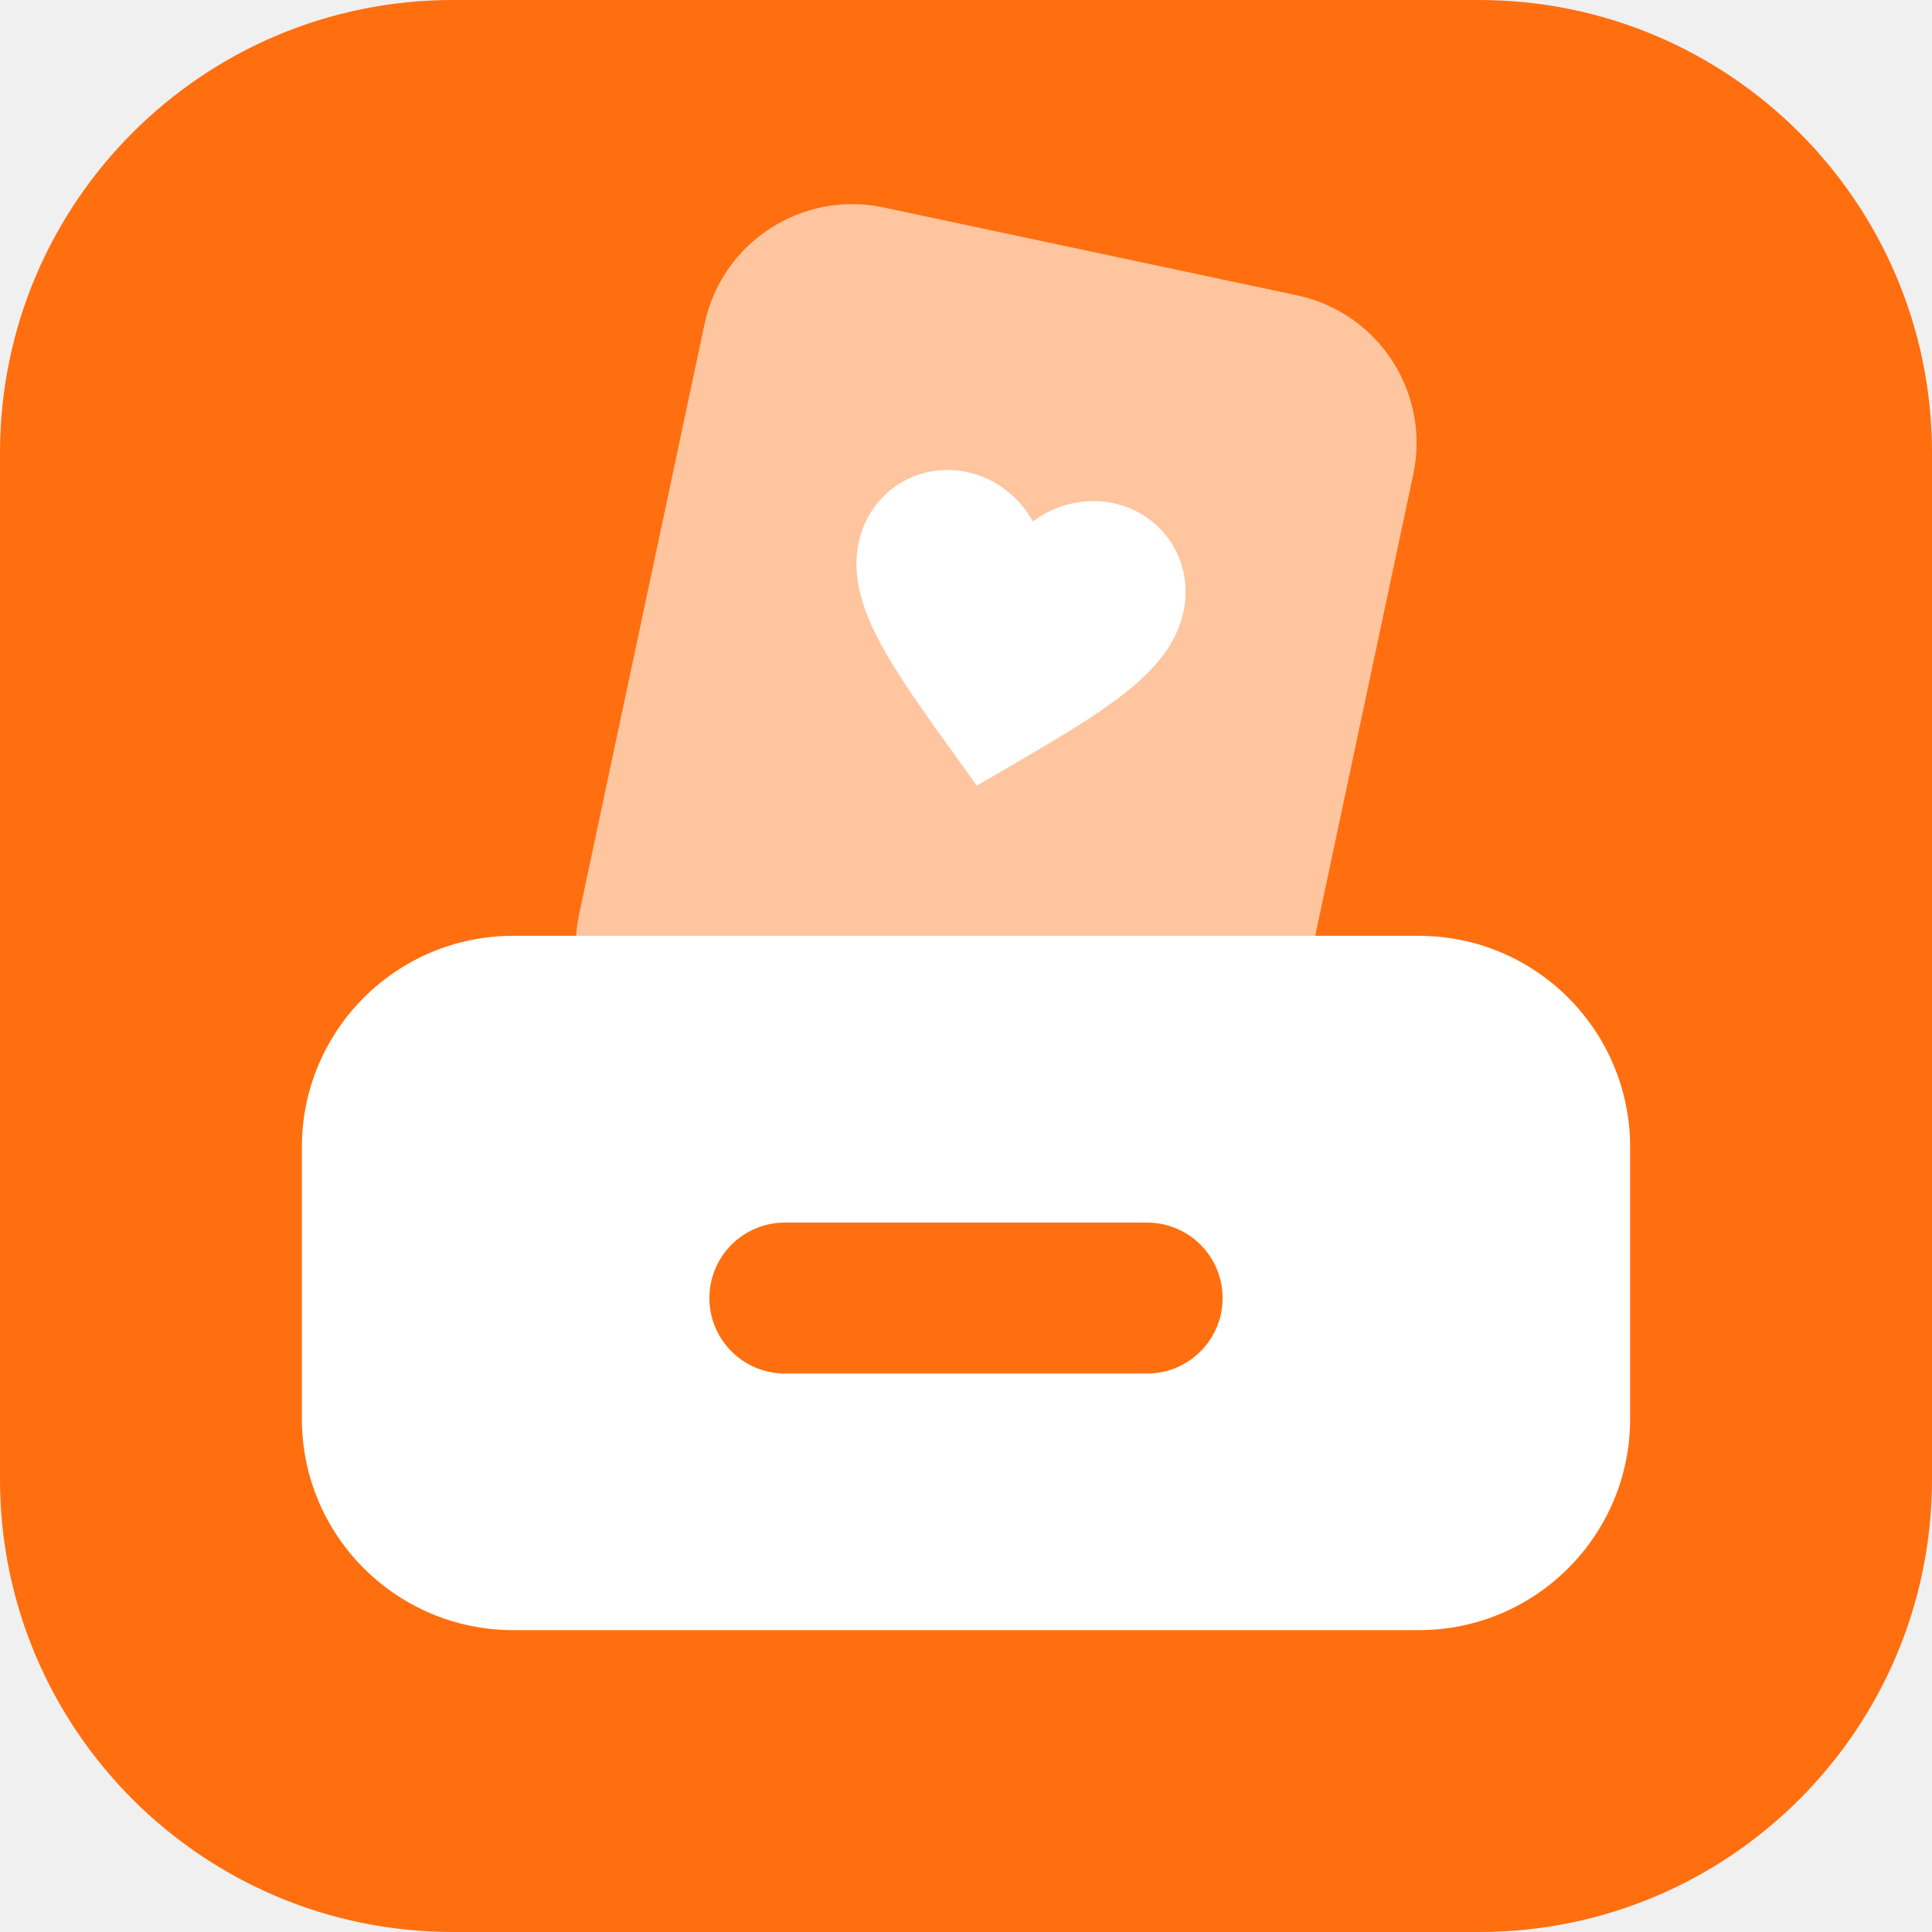
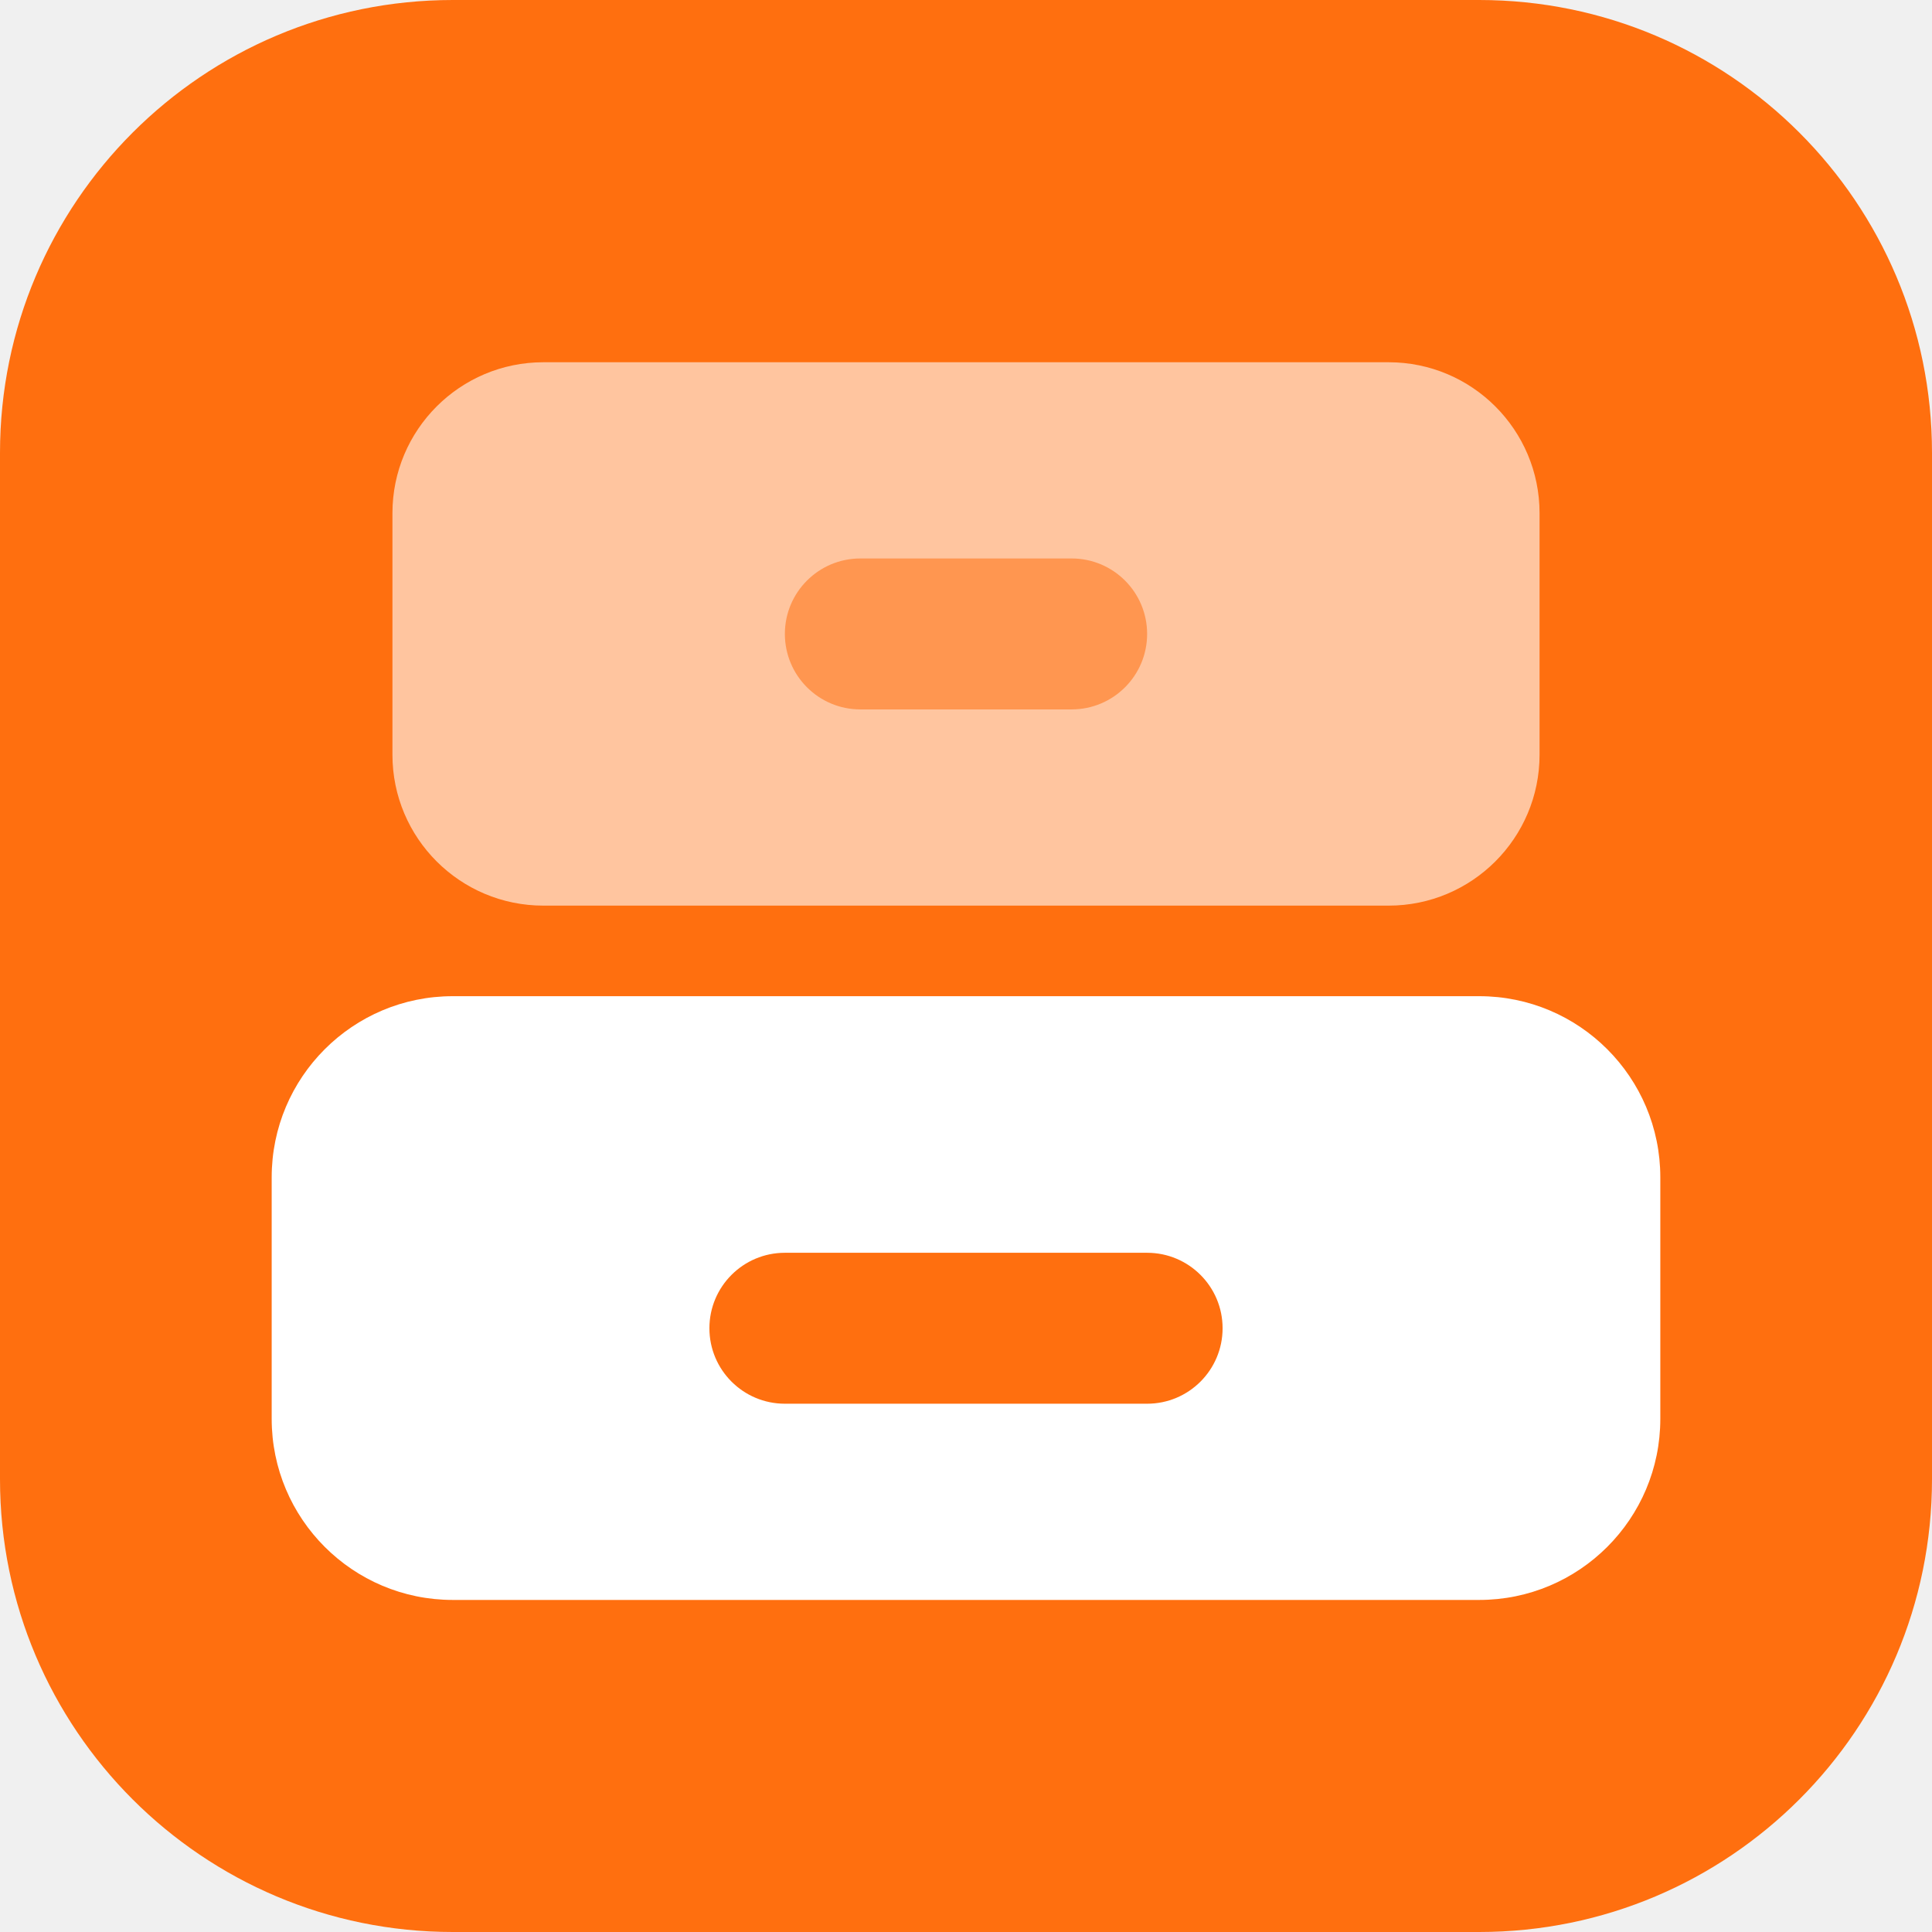
<svg xmlns="http://www.w3.org/2000/svg" viewBox="0 0 64 64" width="64" height="64">
  <rect width="64" height="64" rx="15" fill="#ff6f0f" />
-   <g transform="rotate(12 33 23)">
-     <rect x="21" y="8" width="24" height="30" rx="5" fill="#fff" fill-opacity=".6" />
-     <path fill="#fff" transform="translate(26.4 14.35) scale(.55)" d="M12 21.35l-1.45-1.32C5.4 15.36 2 12.28 2 8.5 2 5.42 4.42 3 7.5 3c1.74 0 3.41.81 4.5 2.09C13.09 3.81 14.76 3 16.5 3 19.58 3 22 5.42 22 8.5c0 3.78-3.4 6.86-8.55 11.54L12 21.35Z" />
-   </g>
-   <path fill="#fff" fill-rule="evenodd" d="M17 31h30a7 7 0 0 1 7 7v9a7 7 0 0 1-7 7H17a7 7 0 0 1-7-7v-9a7 7 0 0 1 7-7Zm9 9.5a2.5 2.5 0 0 0 0 5h12a2.5 2.5 0 0 0 0-5Z" />
+   <rect x="13" y="12" width="38" height="18" rx="5" fill="#fff" fill-opacity=".6" />
+   <rect x="26" y="18.5" width="12" height="5" rx="2.5" fill="#ff6f0f" fill-opacity=".55" />
+   <path fill="#fff" fill-rule="evenodd" d="M15 33h34a6 6 0 0 1 6 6v8a6 6 0 0 1-6 6H15a6 6 0 0 1-6-6v-8a6 6 0 0 1 6-6Zm11 8.5a2.5 2.5 0 0 0 0 5h12a2.5 2.5 0 0 0 0-5Z" />
</svg>
